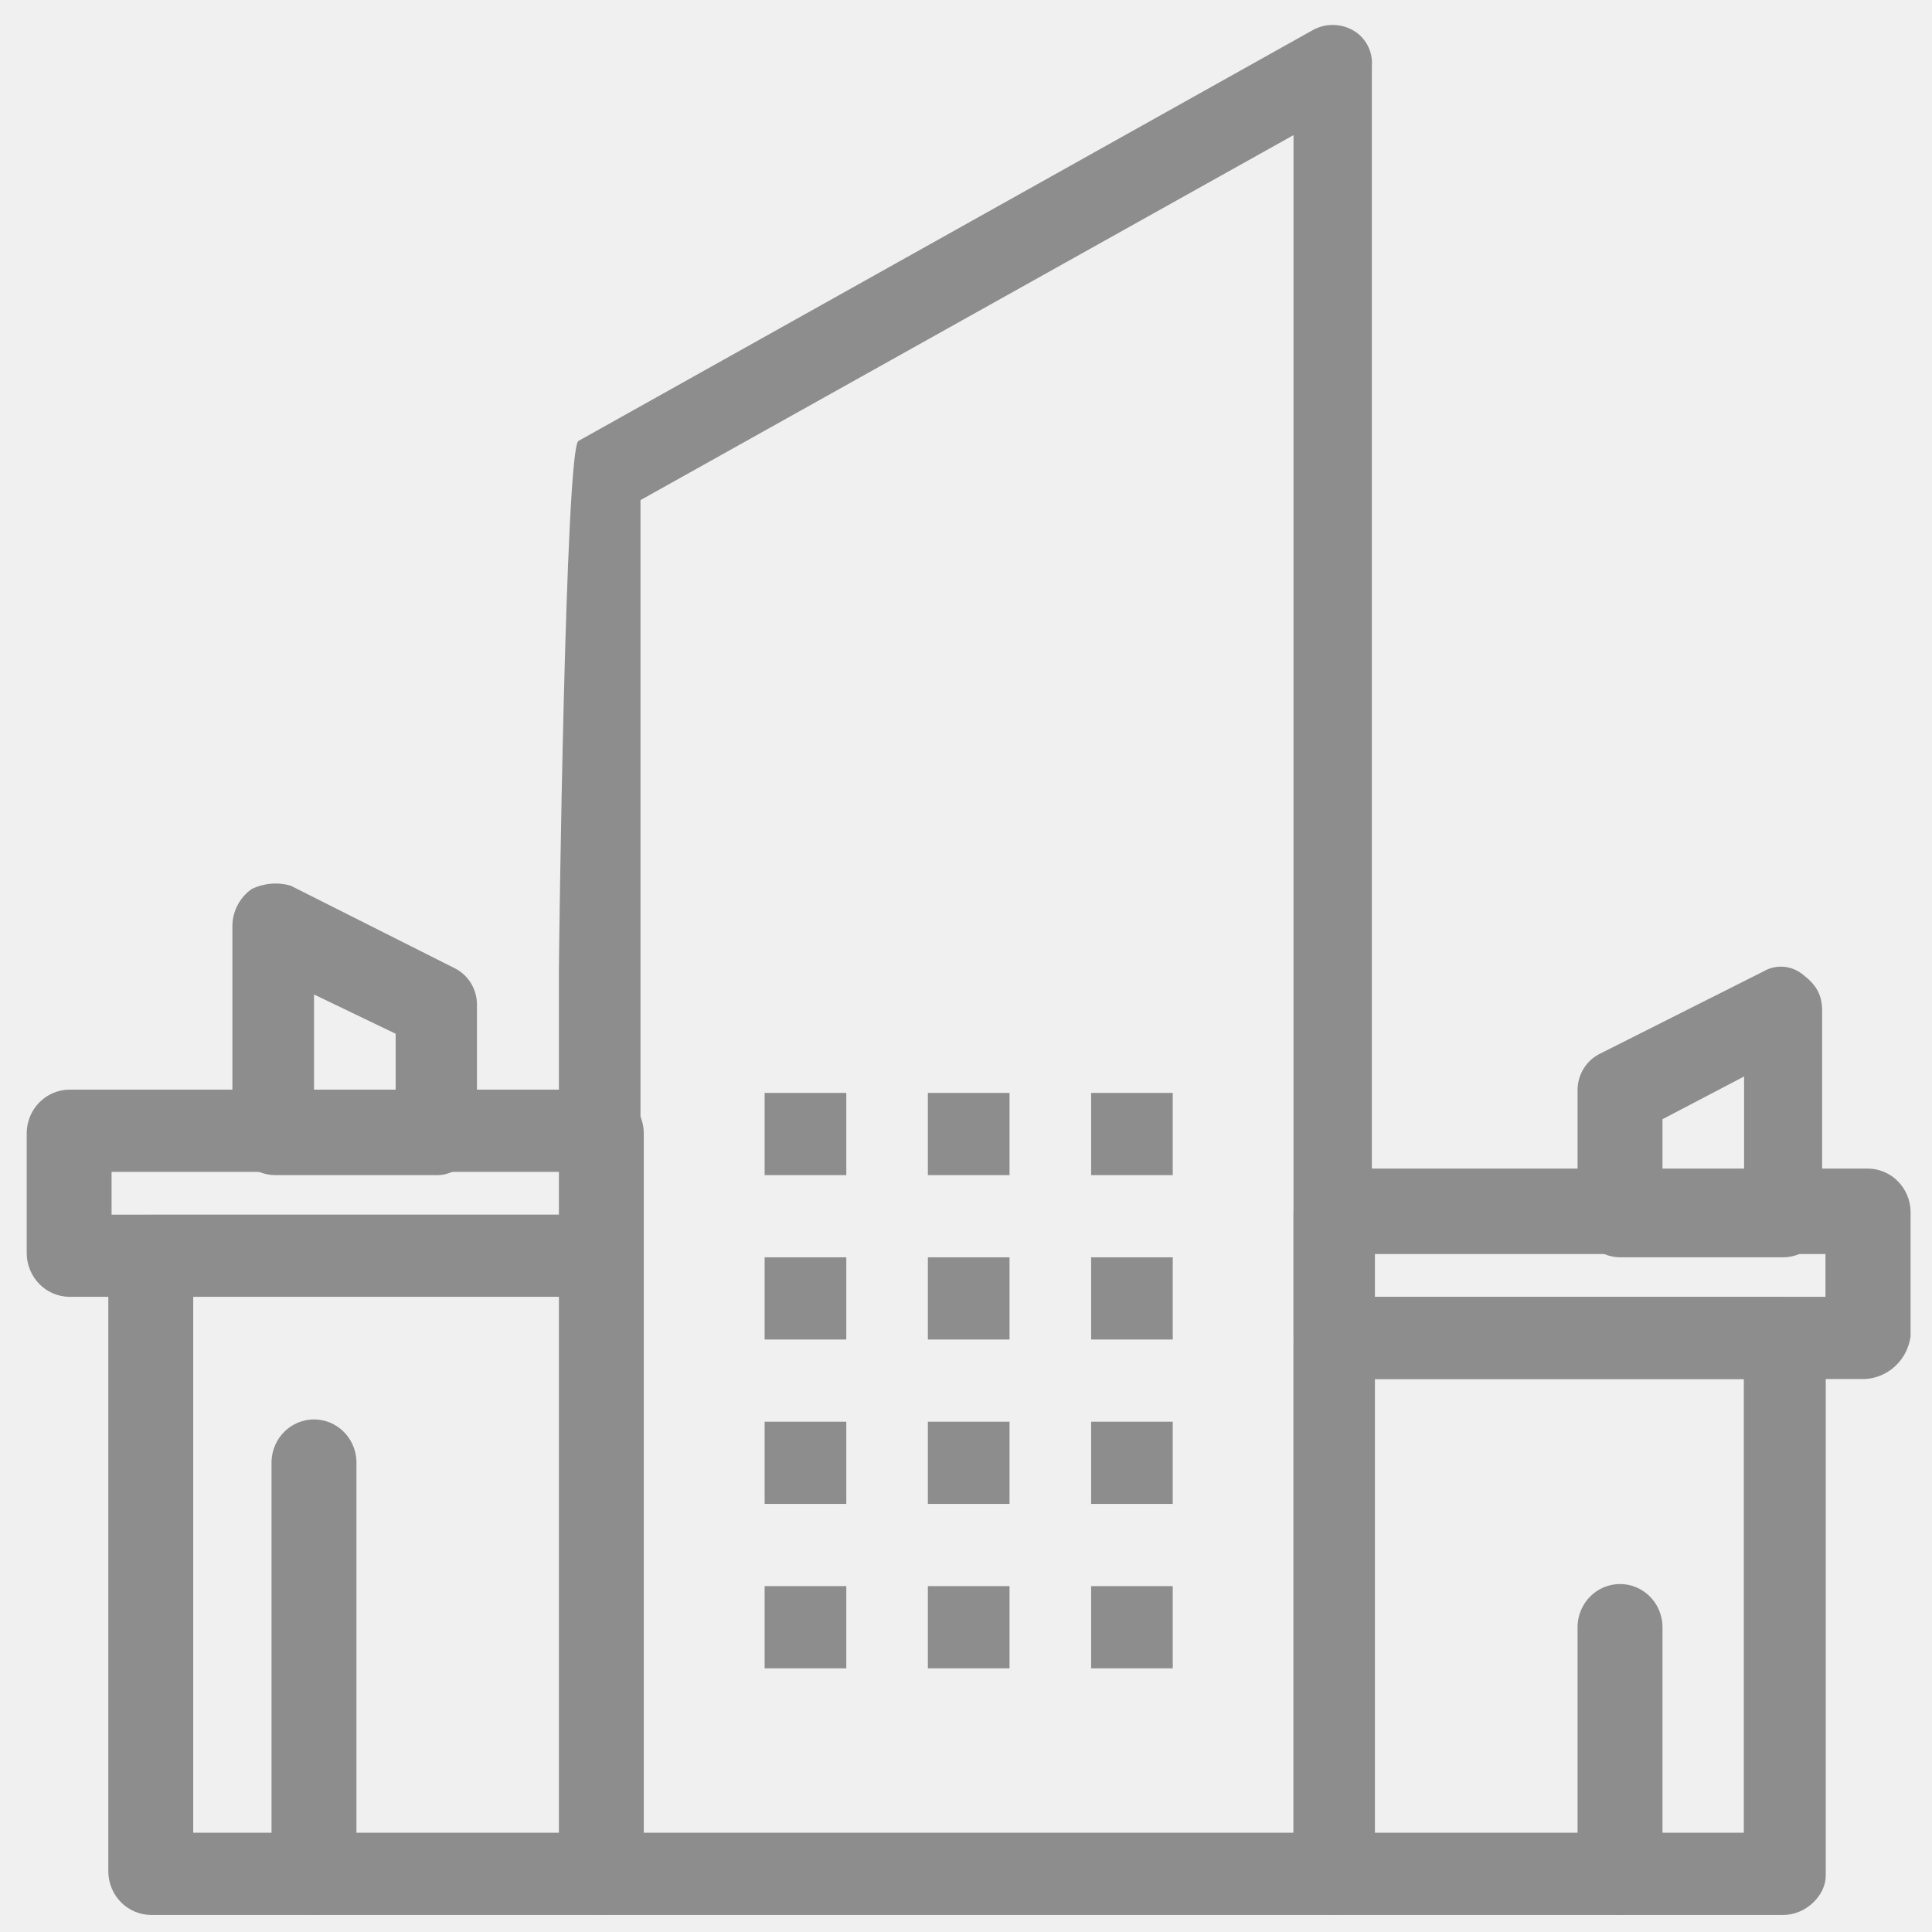
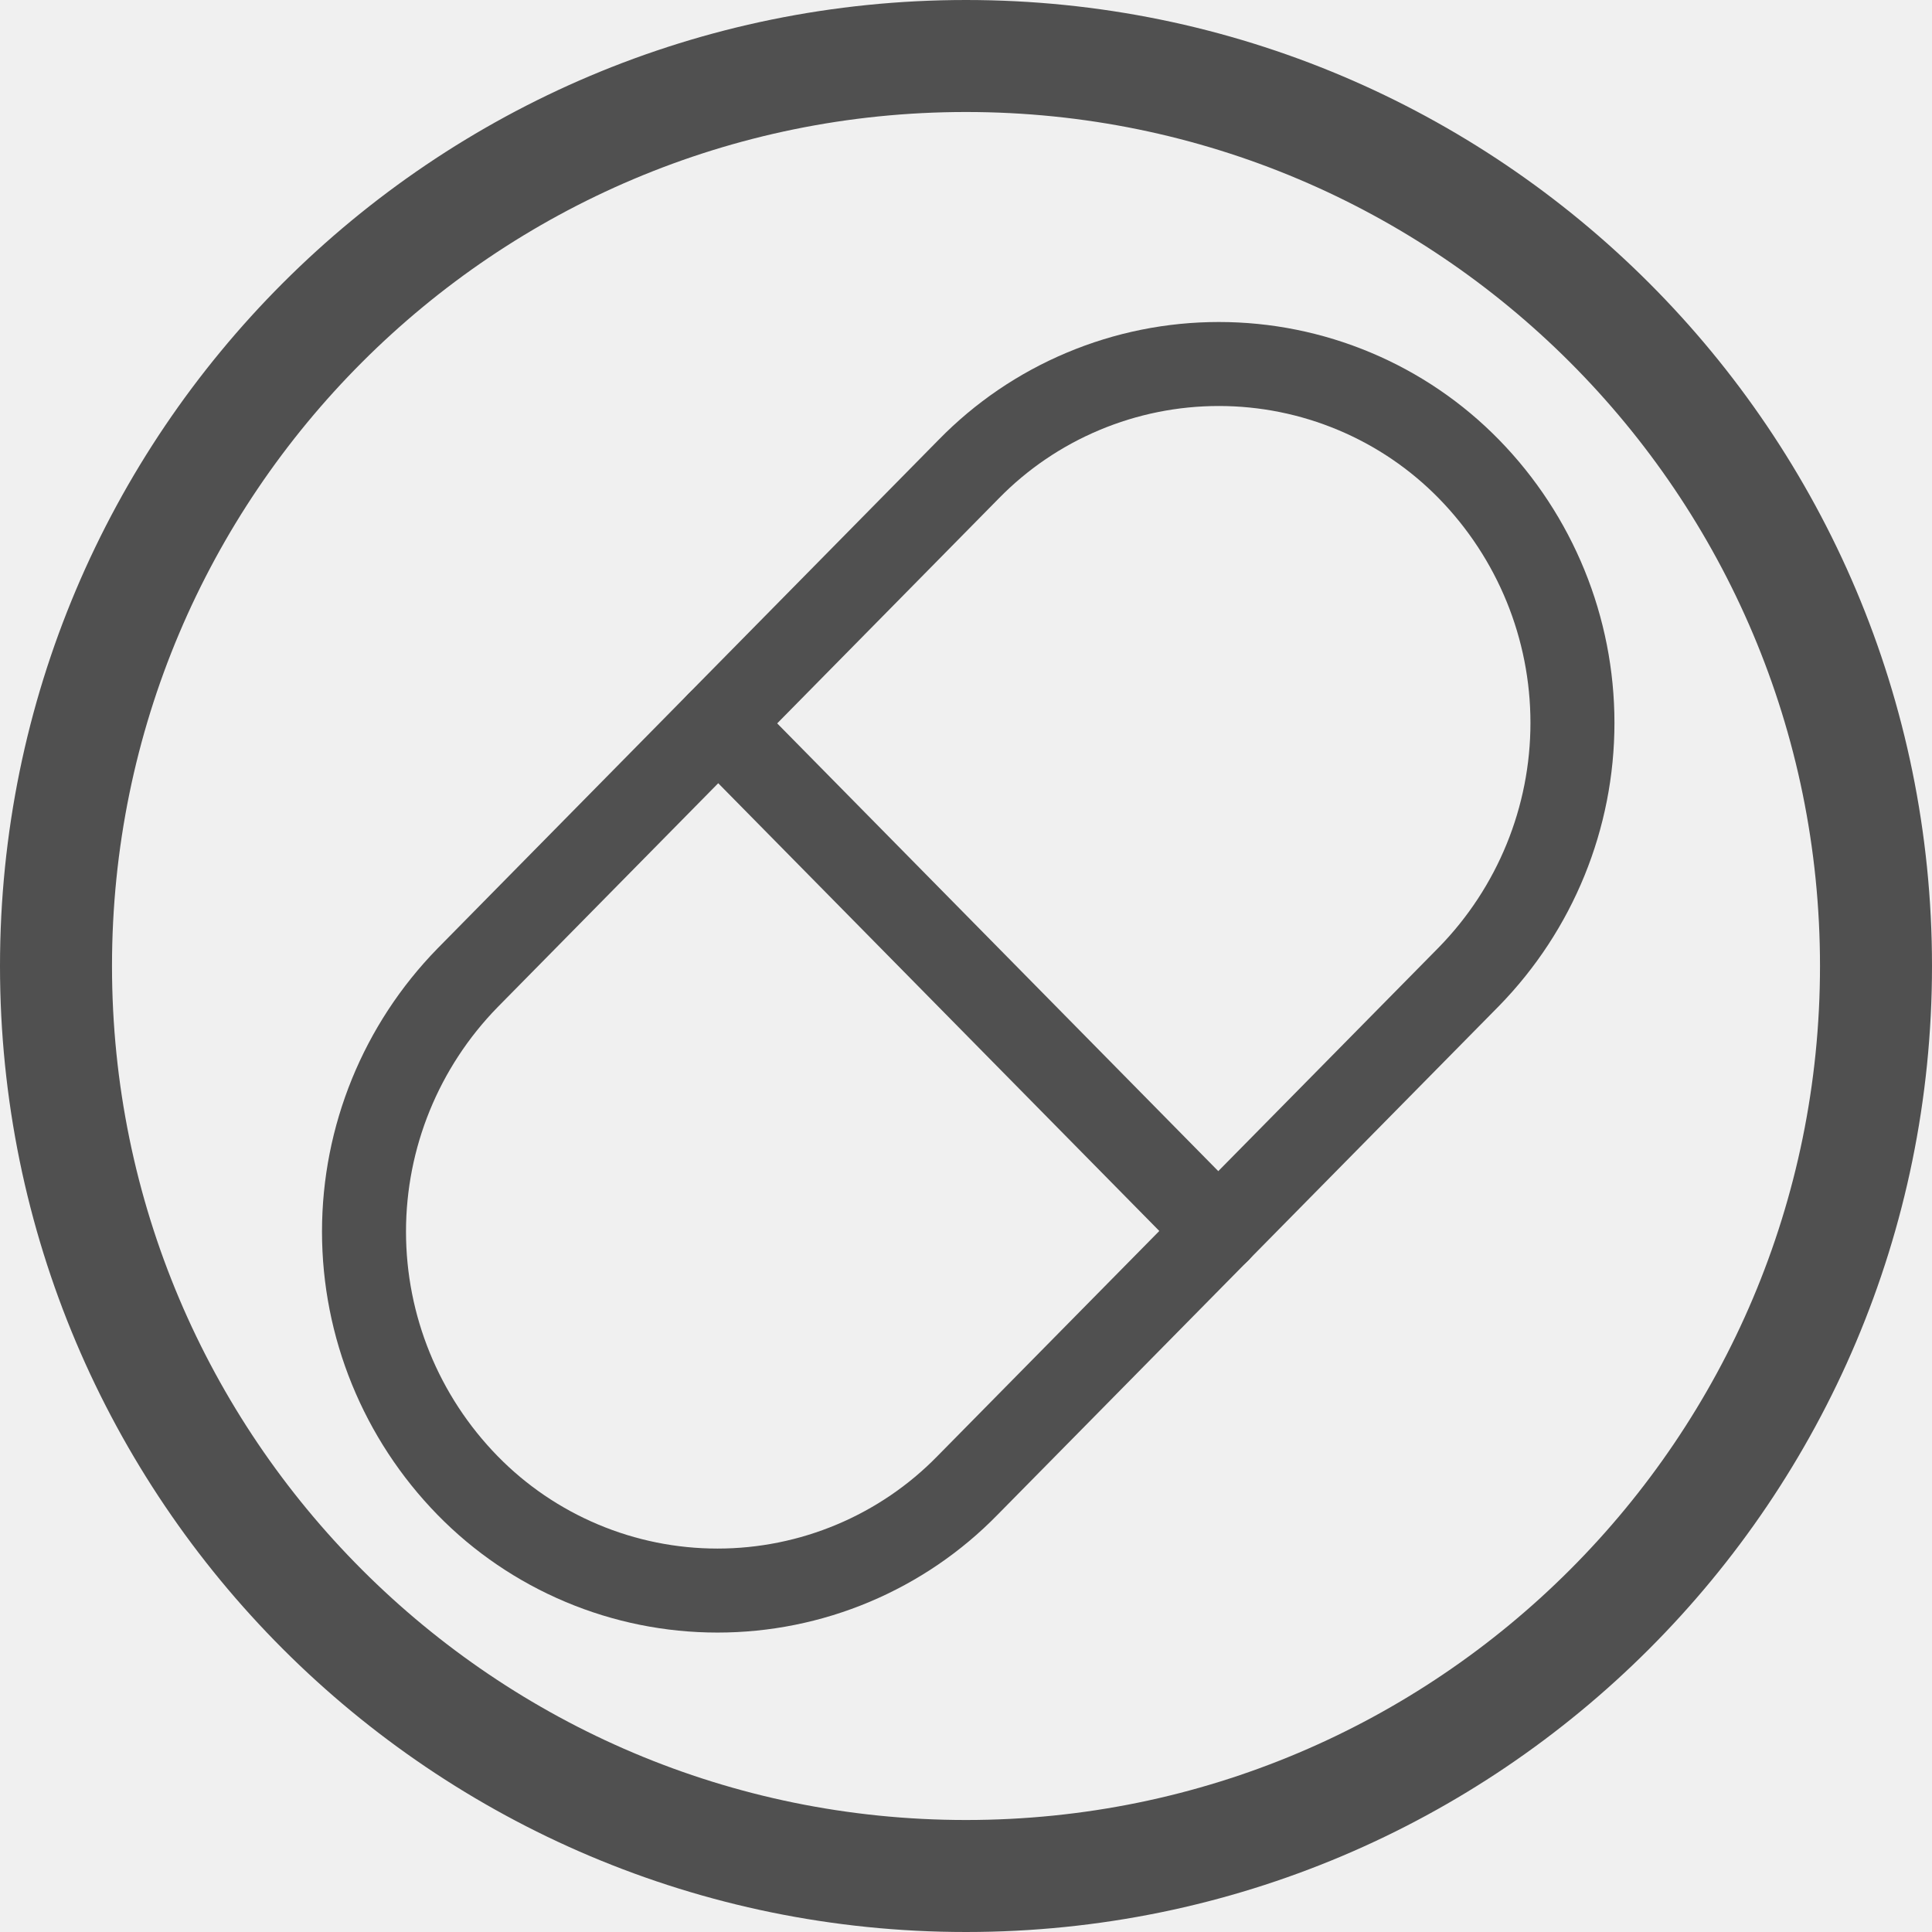
- <svg xmlns="http://www.w3.org/2000/svg" width="64" height="64" viewBox="0 0 64 64" fill="none">
-   <g clip-path="url(#clip0_2087_11146)">
-     <path d="M44.255 63.435H19.92C19.552 63.43 19.199 63.281 18.937 63.017C18.675 62.753 18.523 62.395 18.515 62.02V32.064C18.515 31.521 18.727 14.825 19.163 14.606L43.498 0.991C43.698 0.883 43.921 0.826 44.147 0.826C44.374 0.826 44.597 0.883 44.797 0.991C45.008 1.104 45.181 1.278 45.297 1.491C45.412 1.704 45.464 1.946 45.445 2.189V62.02C45.465 62.194 45.449 62.37 45.398 62.537C45.348 62.704 45.264 62.859 45.153 62.992C45.041 63.125 44.904 63.233 44.749 63.309C44.594 63.385 44.426 63.428 44.255 63.435ZM21.217 60.712H42.849V4.476L21.217 16.567V60.712Z" fill="#8D8D8D" />
-     <path d="M59.074 63.435H44.255C43.886 63.43 43.534 63.281 43.272 63.017C43.01 62.753 42.858 62.395 42.85 62.02V44.373C42.858 43.998 43.01 43.641 43.272 43.377C43.534 43.113 43.886 42.963 44.255 42.959H59.074C59.442 42.963 59.795 43.113 60.057 43.377C60.319 43.641 60.471 43.998 60.48 44.373V62.137C60.48 62.783 59.831 63.435 59.074 63.435ZM45.546 60.712H57.766V45.682H45.546V60.712Z" fill="#8D8D8D" />
-     <path d="M19.921 63.435H4.994C4.625 63.43 4.272 63.281 4.01 63.017C3.748 62.753 3.597 62.395 3.588 62.02V41.657C3.597 41.282 3.748 40.924 4.01 40.66C4.272 40.397 4.625 40.247 4.994 40.242H19.921C20.289 40.247 20.642 40.397 20.904 40.66C21.166 40.924 21.317 41.282 21.326 41.657V62.135C21.218 62.783 20.569 63.435 19.921 63.435ZM6.401 60.712H18.622V42.948H6.401V60.712Z" fill="#8D8D8D" />
-     <path d="M19.92 42.959H2.29C1.922 42.954 1.569 42.803 1.307 42.539C1.045 42.275 0.894 41.917 0.885 41.542V37.513C0.893 37.137 1.044 36.779 1.307 36.515C1.569 36.251 1.922 36.1 2.29 36.096H19.92C20.289 36.1 20.642 36.251 20.904 36.515C21.166 36.779 21.317 37.137 21.326 37.513V41.65C21.217 42.304 20.569 42.959 19.92 42.959ZM3.696 40.236H18.621V38.819H3.696V40.236Z" fill="#8D8D8D" />
-     <path d="M61.776 45.682H44.255C43.886 45.677 43.534 45.526 43.272 45.262C43.01 44.998 42.858 44.641 42.85 44.265V40.125C42.858 39.75 43.01 39.393 43.272 39.129C43.534 38.865 43.886 38.715 44.255 38.711H61.885C62.253 38.715 62.606 38.865 62.868 39.129C63.13 39.393 63.282 39.75 63.291 40.125V44.265C63.24 44.644 63.062 44.993 62.785 45.252C62.508 45.511 62.152 45.663 61.776 45.682ZM45.546 42.959H60.471V41.542H45.546V42.959Z" fill="#8D8D8D" />
-     <path d="M59.074 41.65H53.664C53.296 41.646 52.943 41.496 52.681 41.232C52.419 40.968 52.268 40.611 52.259 40.236V36.096C52.261 35.844 52.334 35.598 52.468 35.386C52.602 35.174 52.792 35.005 53.016 34.898L58.425 32.175C58.627 32.058 58.859 32.006 59.09 32.026C59.322 32.045 59.542 32.135 59.722 32.283C60.148 32.61 60.36 32.933 60.36 33.481V40.344C60.479 40.998 59.831 41.65 59.074 41.65ZM55.072 38.927H57.775V35.66L55.072 37.075V38.927Z" fill="#8D8D8D" />
-     <path d="M14.511 38.927H9.104C8.735 38.923 8.383 38.773 8.121 38.509C7.858 38.245 7.707 37.888 7.698 37.513V30.65C7.704 30.413 7.765 30.181 7.876 29.973C7.987 29.764 8.144 29.586 8.336 29.452C8.74 29.254 9.202 29.214 9.633 29.341L15.043 32.064C15.267 32.172 15.457 32.341 15.591 32.554C15.725 32.766 15.797 33.012 15.8 33.264V37.513C15.81 38.275 15.162 38.927 14.511 38.927ZM10.403 36.204H13.106V34.244L10.403 32.944V36.204Z" fill="#8D8D8D" />
-     <path d="M28.035 36.204H25.33V38.927H28.035V36.204Z" fill="#8D8D8D" />
-     <path d="M33.442 36.204H30.737V38.927H33.442V36.204Z" fill="#8D8D8D" />
-     <path d="M38.849 36.204H36.145V38.927H38.849V36.204Z" fill="#8D8D8D" />
-     <path d="M28.035 41.65H25.33V44.373H28.035V41.65Z" fill="#8D8D8D" />
-     <path d="M33.442 41.65H30.737V44.373H33.442V41.65Z" fill="#8D8D8D" />
-     <path d="M38.849 41.65H36.145V44.373H38.849V41.65Z" fill="#8D8D8D" />
-     <path d="M28.035 47.096H25.33V49.819H28.035V47.096Z" fill="#8D8D8D" />
-     <path d="M33.442 47.096H30.737V49.819H33.442V47.096Z" fill="#8D8D8D" />
-     <path d="M38.849 47.096H36.145V49.819H38.849V47.096Z" fill="#8D8D8D" />
-     <path d="M28.035 52.542H25.33V55.266H28.035V52.542Z" fill="#8D8D8D" />
-     <path d="M33.442 52.542H30.737V55.266H33.442V52.542Z" fill="#8D8D8D" />
-     <path d="M38.849 52.542H36.145V55.266H38.849V52.542Z" fill="#8D8D8D" />
-     <path d="M10.403 63.435C10.034 63.431 9.681 63.281 9.418 63.017C9.155 62.753 9.004 62.396 8.995 62.02V48.398C9.009 48.028 9.164 47.678 9.426 47.42C9.688 47.164 10.038 47.02 10.402 47.02C10.765 47.02 11.115 47.164 11.377 47.42C11.64 47.678 11.794 48.028 11.808 48.398V62.014C11.801 62.39 11.65 62.749 11.388 63.014C11.126 63.279 10.772 63.43 10.403 63.435Z" fill="#8D8D8D" />
-     <path d="M53.664 63.435C53.296 63.43 52.943 63.281 52.681 63.017C52.419 62.753 52.268 62.395 52.259 62.02V53.851C52.273 53.481 52.427 53.13 52.69 52.873C52.952 52.616 53.301 52.473 53.665 52.473C54.029 52.473 54.379 52.616 54.641 52.873C54.904 53.13 55.058 53.481 55.072 53.851V62.02C55.063 62.396 54.911 62.753 54.648 63.017C54.386 63.281 54.033 63.43 53.664 63.435Z" fill="#8D8D8D" />
-   </g>
-   <defs>
-     <clipPath id="clip0_2087_11146">
-       <rect width="62.407" height="62.609" fill="white" transform="translate(0.884766 0.82608)" />
-     </clipPath>
-   </defs>
+ <svg xmlns="http://www.w3.org/2000/svg" width="69" height="69" viewBox="0 0 69 69" fill="none">
+   <path d="M34.5 67C52.449 67 67 52.449 67 34.5C67 16.551 52.449 2 34.5 2C16.551 2 2 16.551 2 34.5C2 52.449 16.551 67 34.5 67Z" stroke="#505050" stroke-width="4" stroke-linecap="round" stroke-linejoin="round" />
+   <path d="M16.697 53.051C14.326 50.623 13 47.372 13 43.987C13 40.603 14.326 37.352 16.697 34.924L34.598 16.753C35.759 15.565 37.148 14.621 38.682 13.977C40.216 13.332 41.864 13 43.53 13C45.195 13 46.844 13.332 48.378 13.977C49.912 14.621 51.301 15.565 52.462 16.753C54.833 19.18 56.159 22.432 56.159 25.816C56.159 29.201 54.833 32.452 52.462 34.88L34.553 53.051C33.394 54.239 32.006 55.183 30.472 55.828C28.939 56.474 27.29 56.806 25.625 56.806C23.96 56.806 22.312 56.474 20.779 55.828C19.245 55.183 17.857 54.239 16.697 53.051Z" stroke="#505050" stroke-width="3" stroke-linecap="round" stroke-linejoin="round" />
+   <path d="M43.511 43.965L25.654 25.838" stroke="#505050" stroke-width="3" stroke-linecap="round" stroke-linejoin="round" />
</svg>
